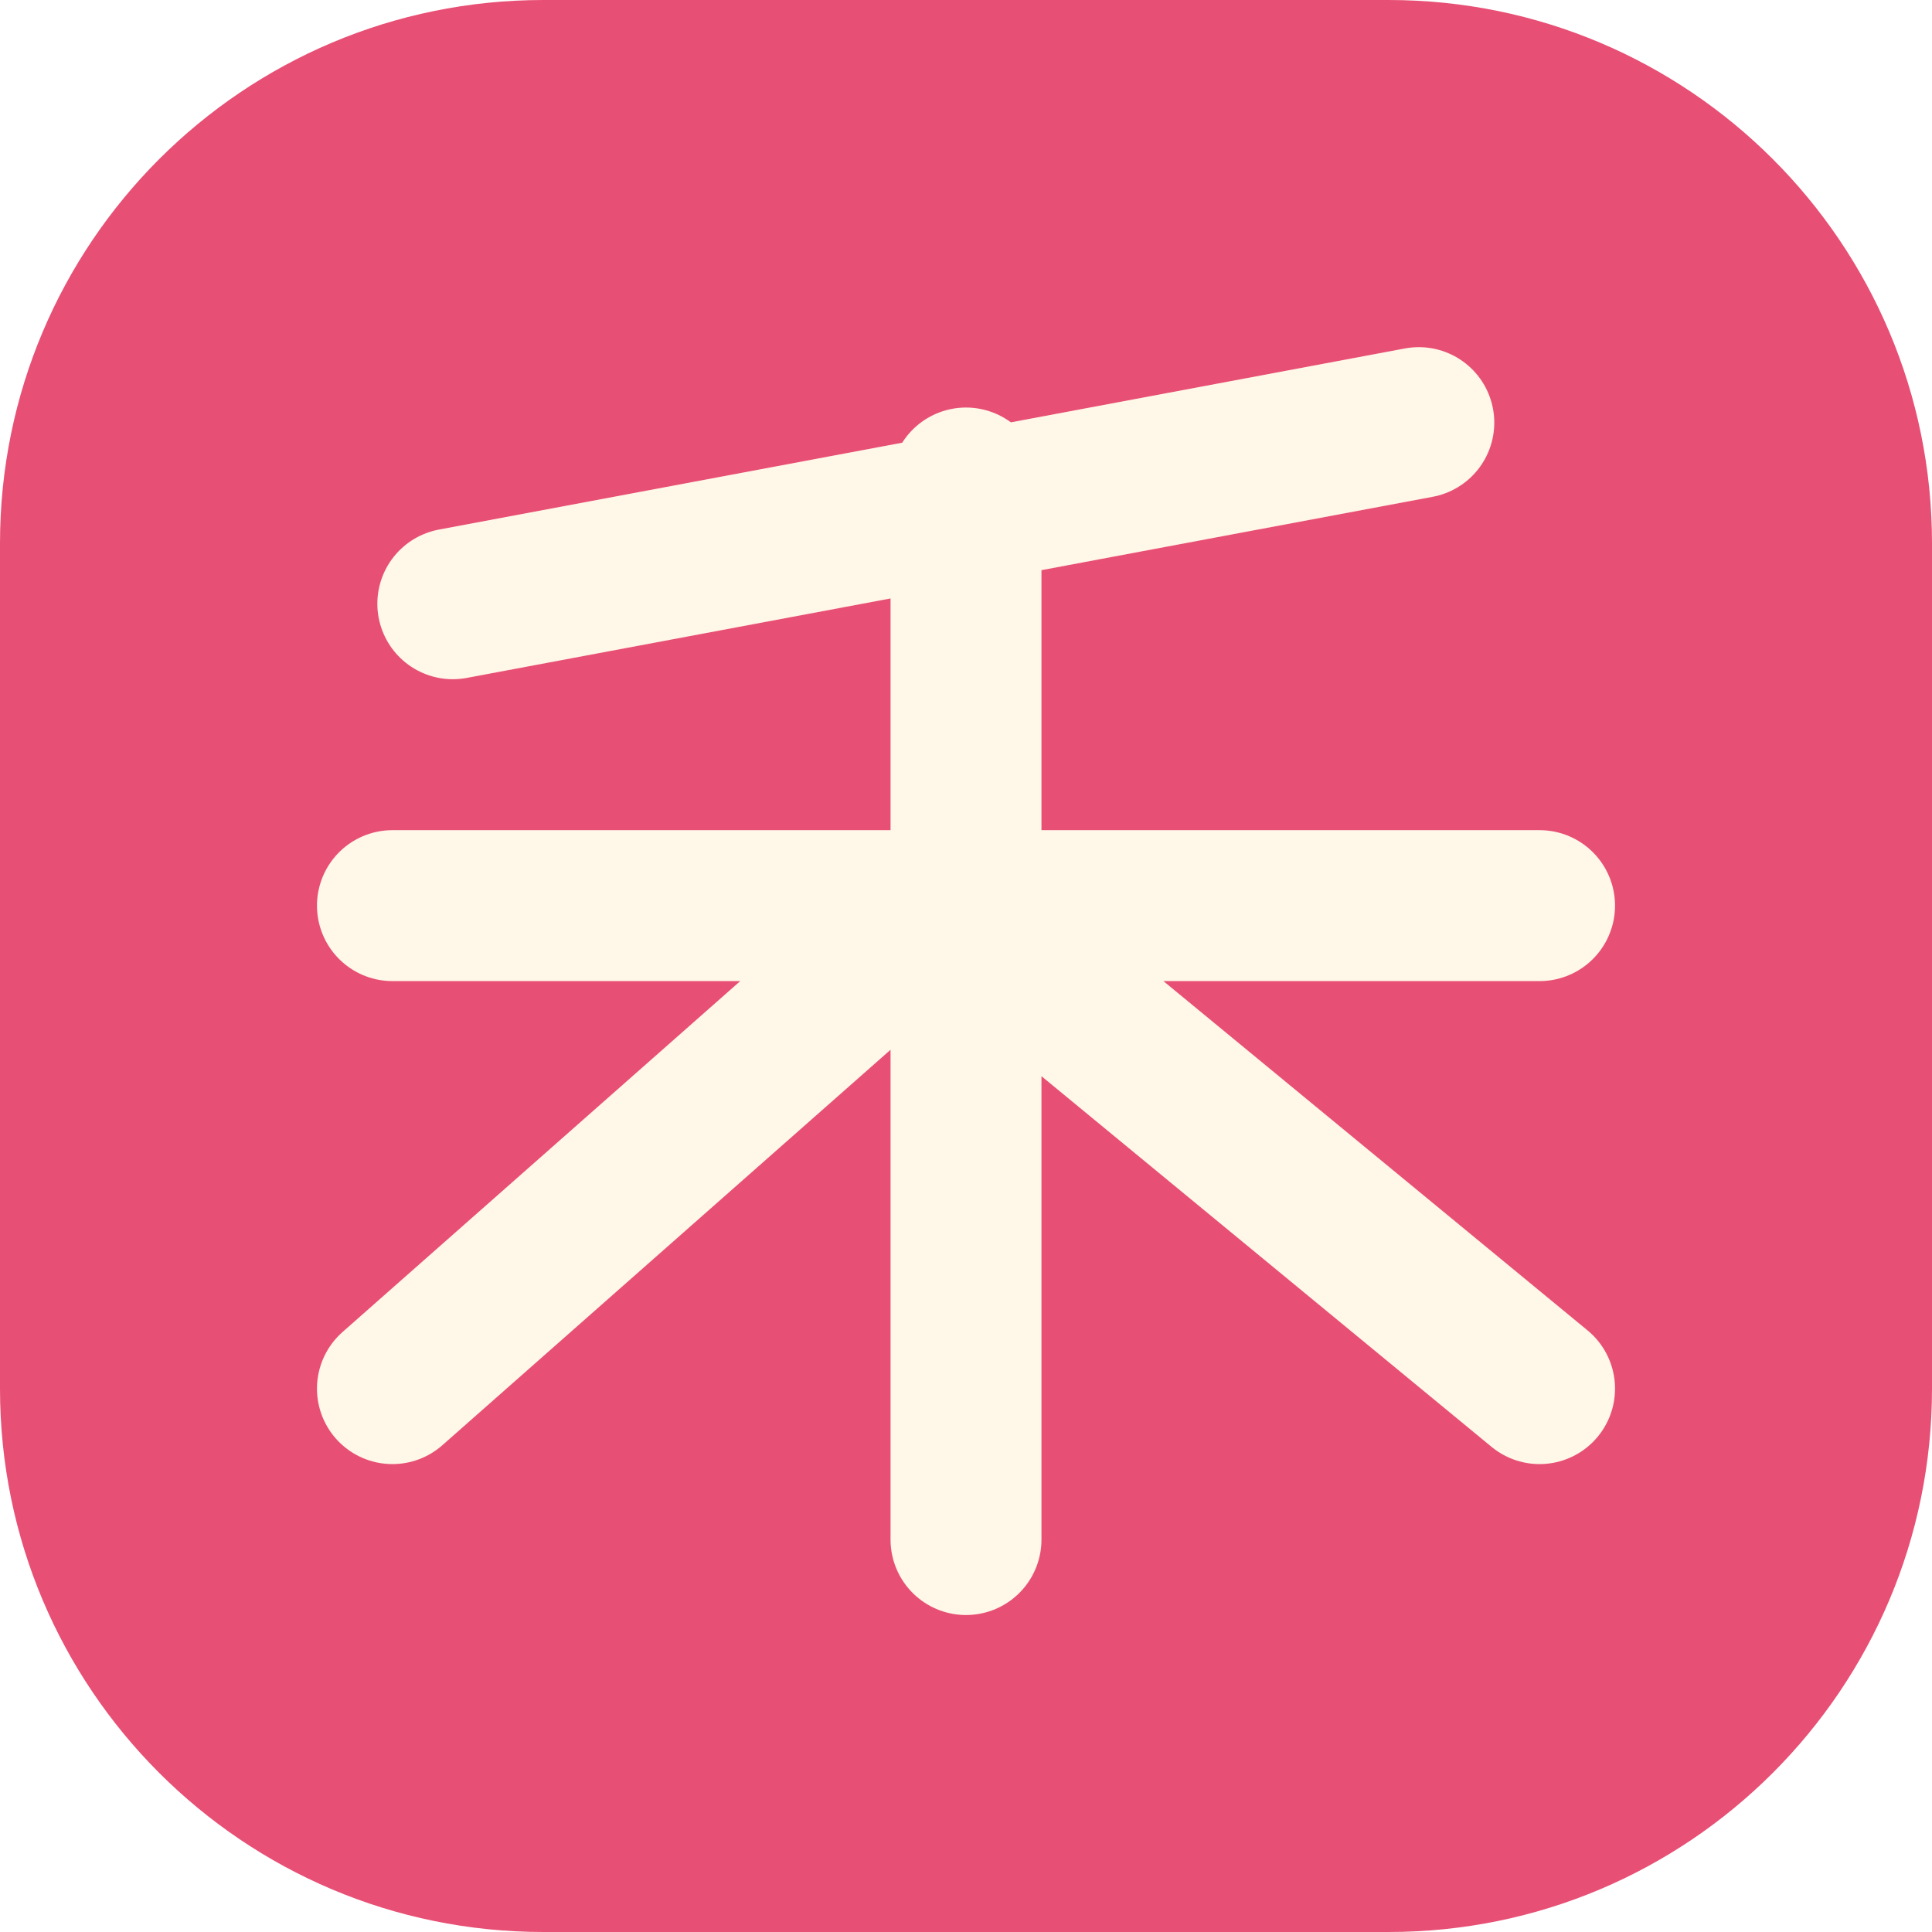
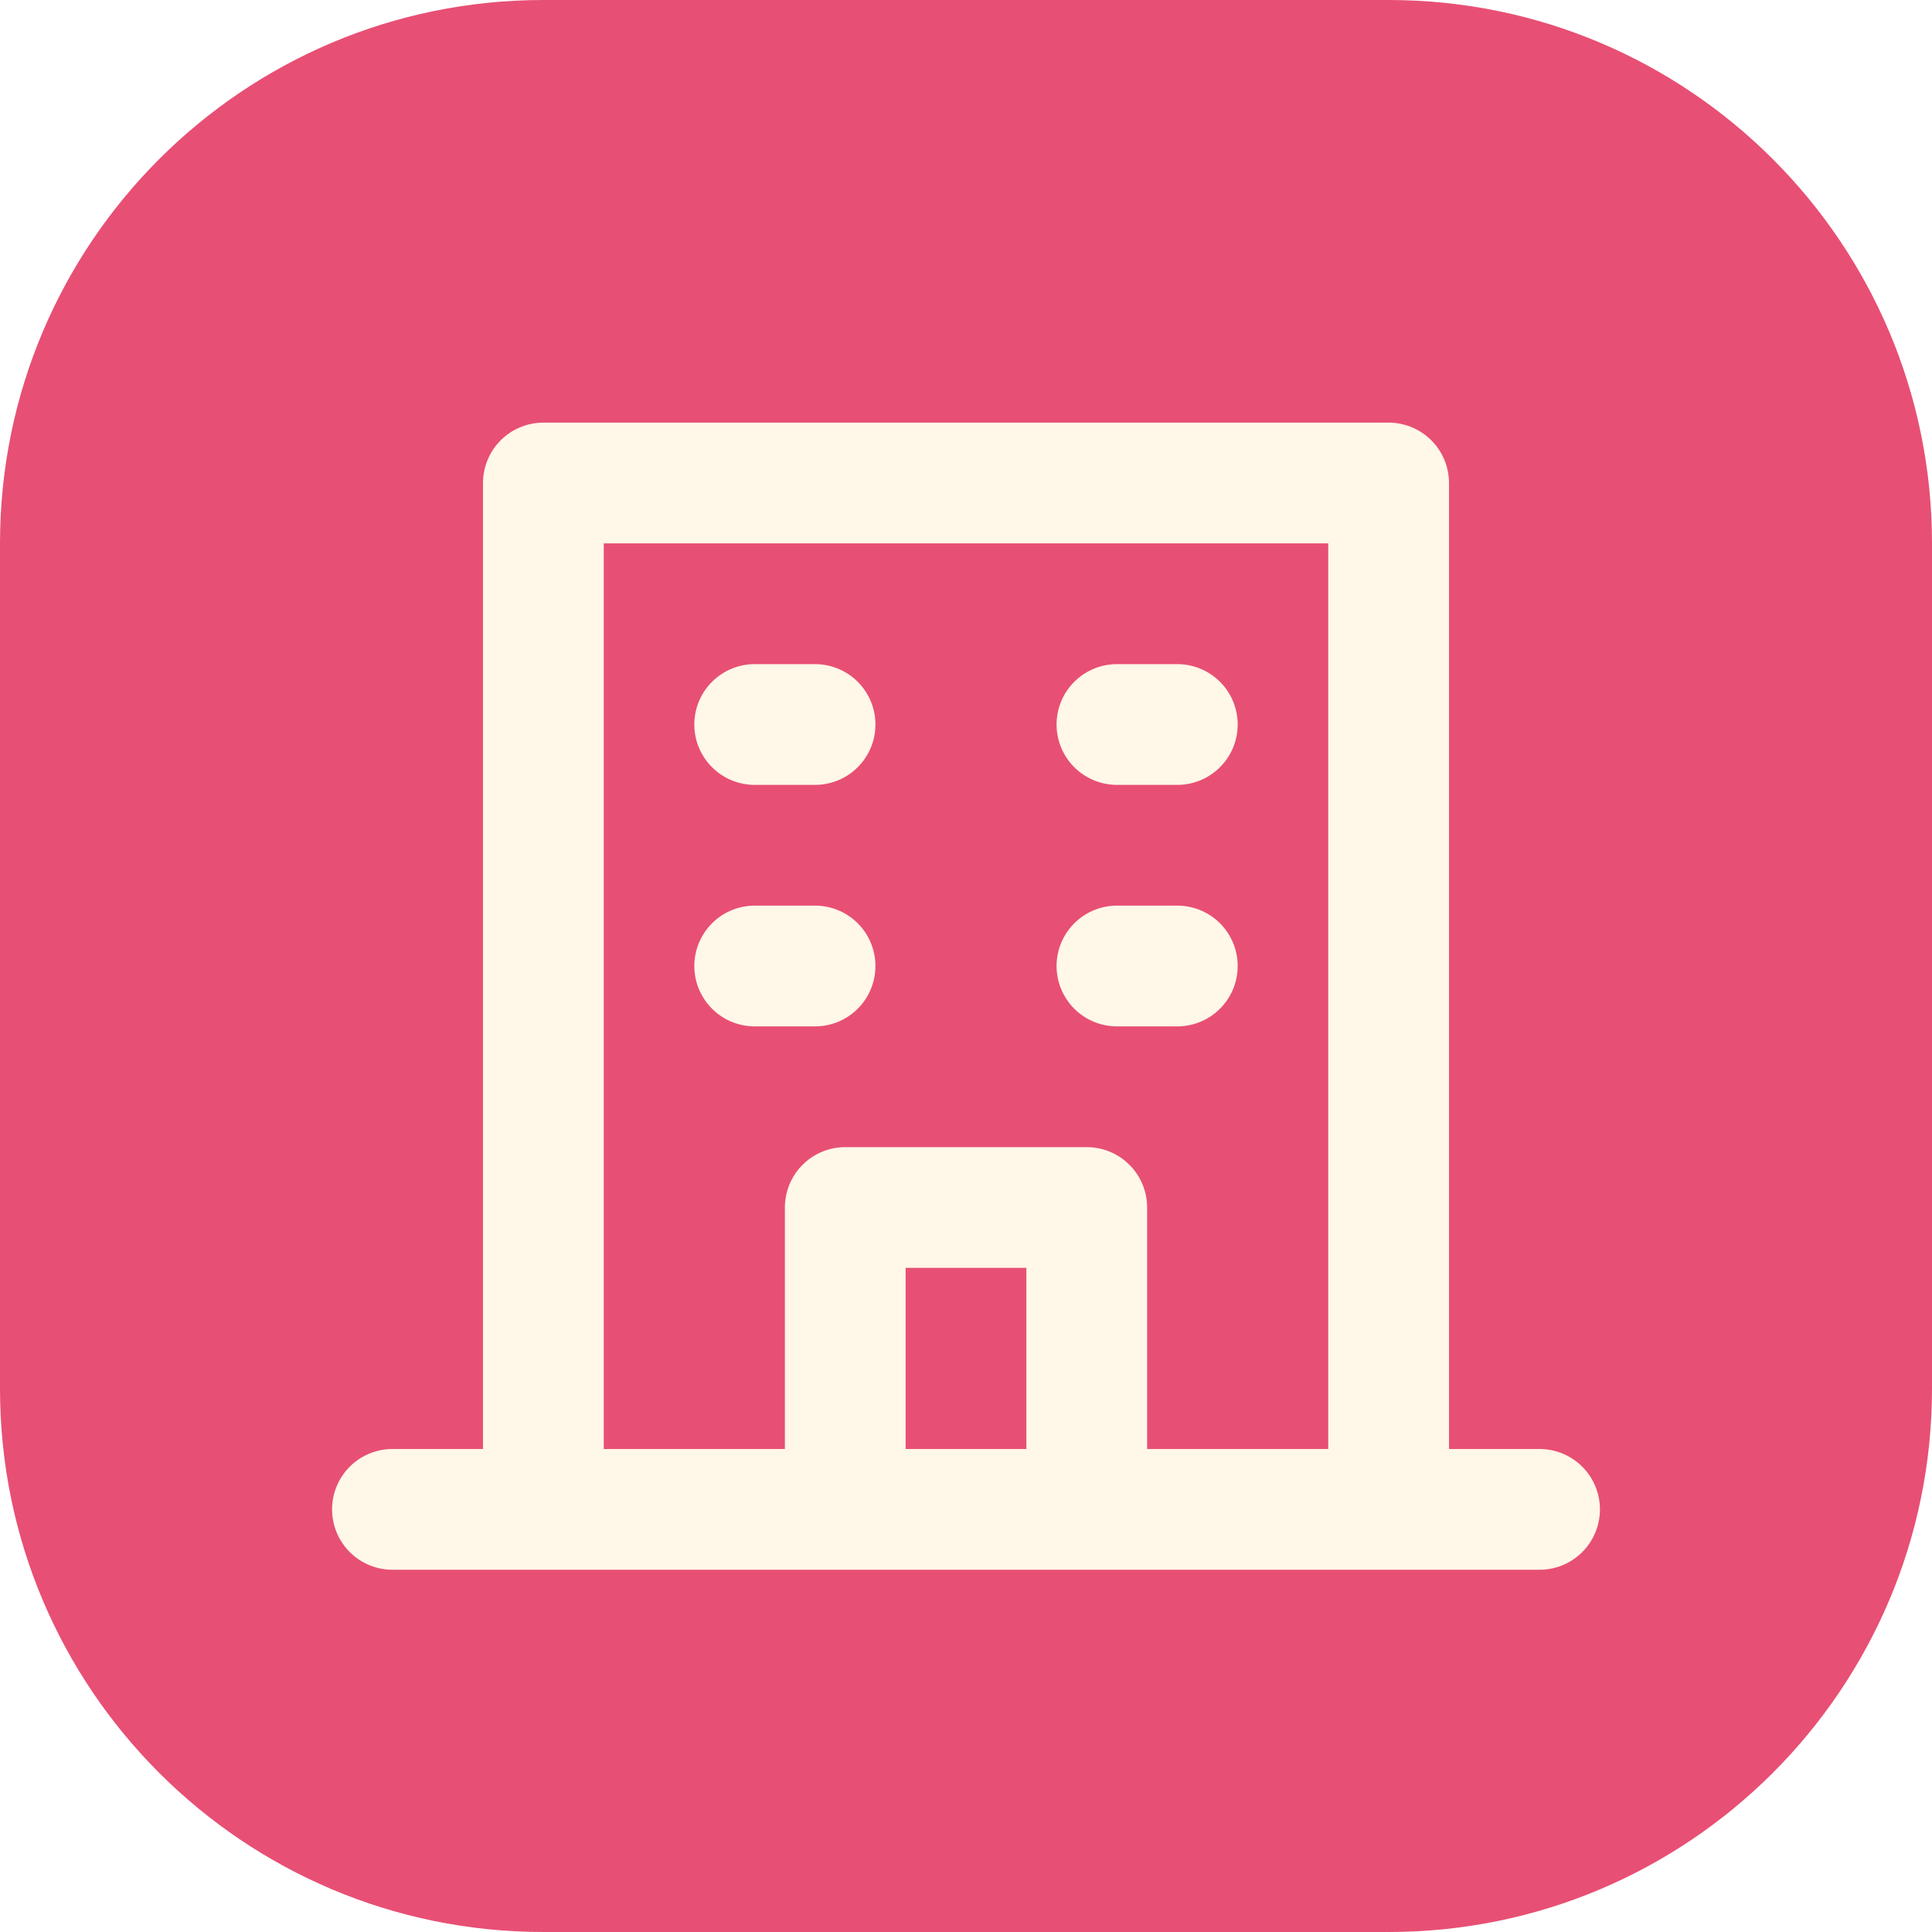
- <svg xmlns="http://www.w3.org/2000/svg" viewBox="0 0 64 64">
+ <svg xmlns="http://www.w3.org/2000/svg" viewBox="0 0 64 64" role="img" aria-label="移動辦公室">
  <rect width="64" height="64" rx="18" fill="#e84f74" />
-   <path d="M15 20l32-6M32 16v35M13 30h38M30 31L13 46M34 32l17 14" stroke="#fff7e8" stroke-width="5" stroke-linecap="round" />
+   <path d="M18 50V16h28v34M13 50h38M28 50V40h8v10M25 24h2m10 0h2M25 32h2m10 0h2" fill="none" stroke="#fff7e8" stroke-width="4" stroke-linecap="round" stroke-linejoin="round" />
</svg>
